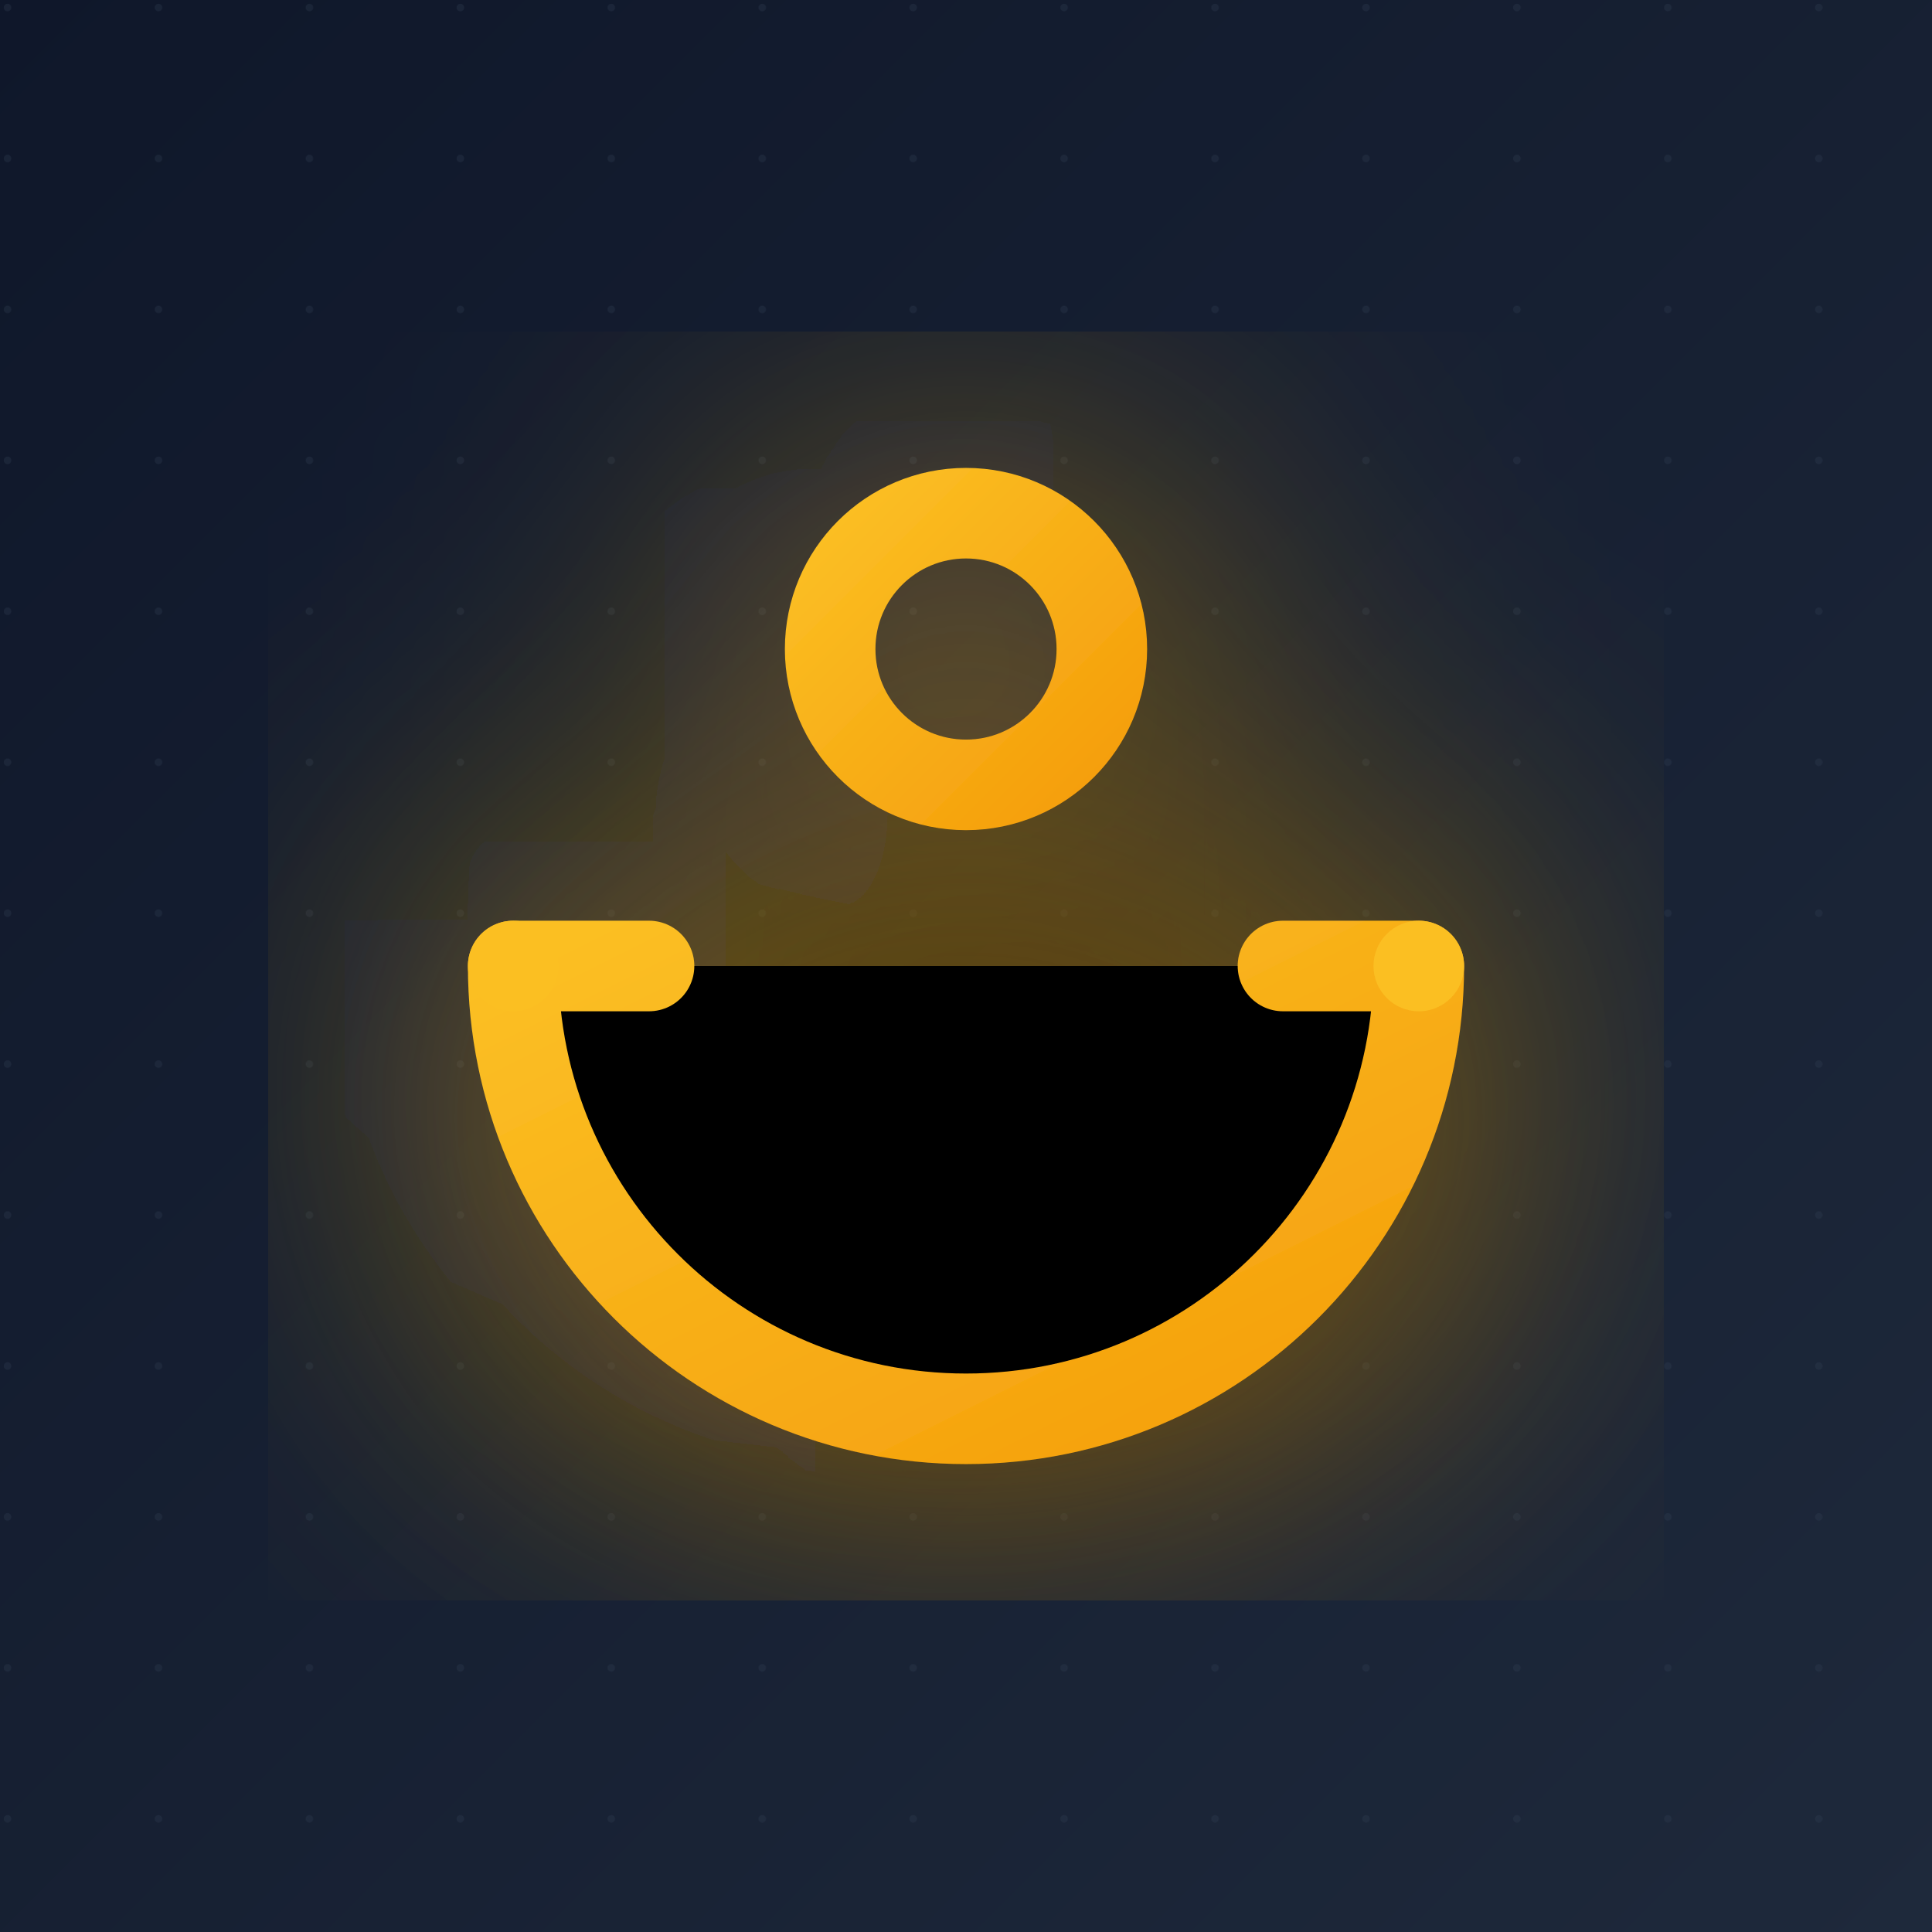
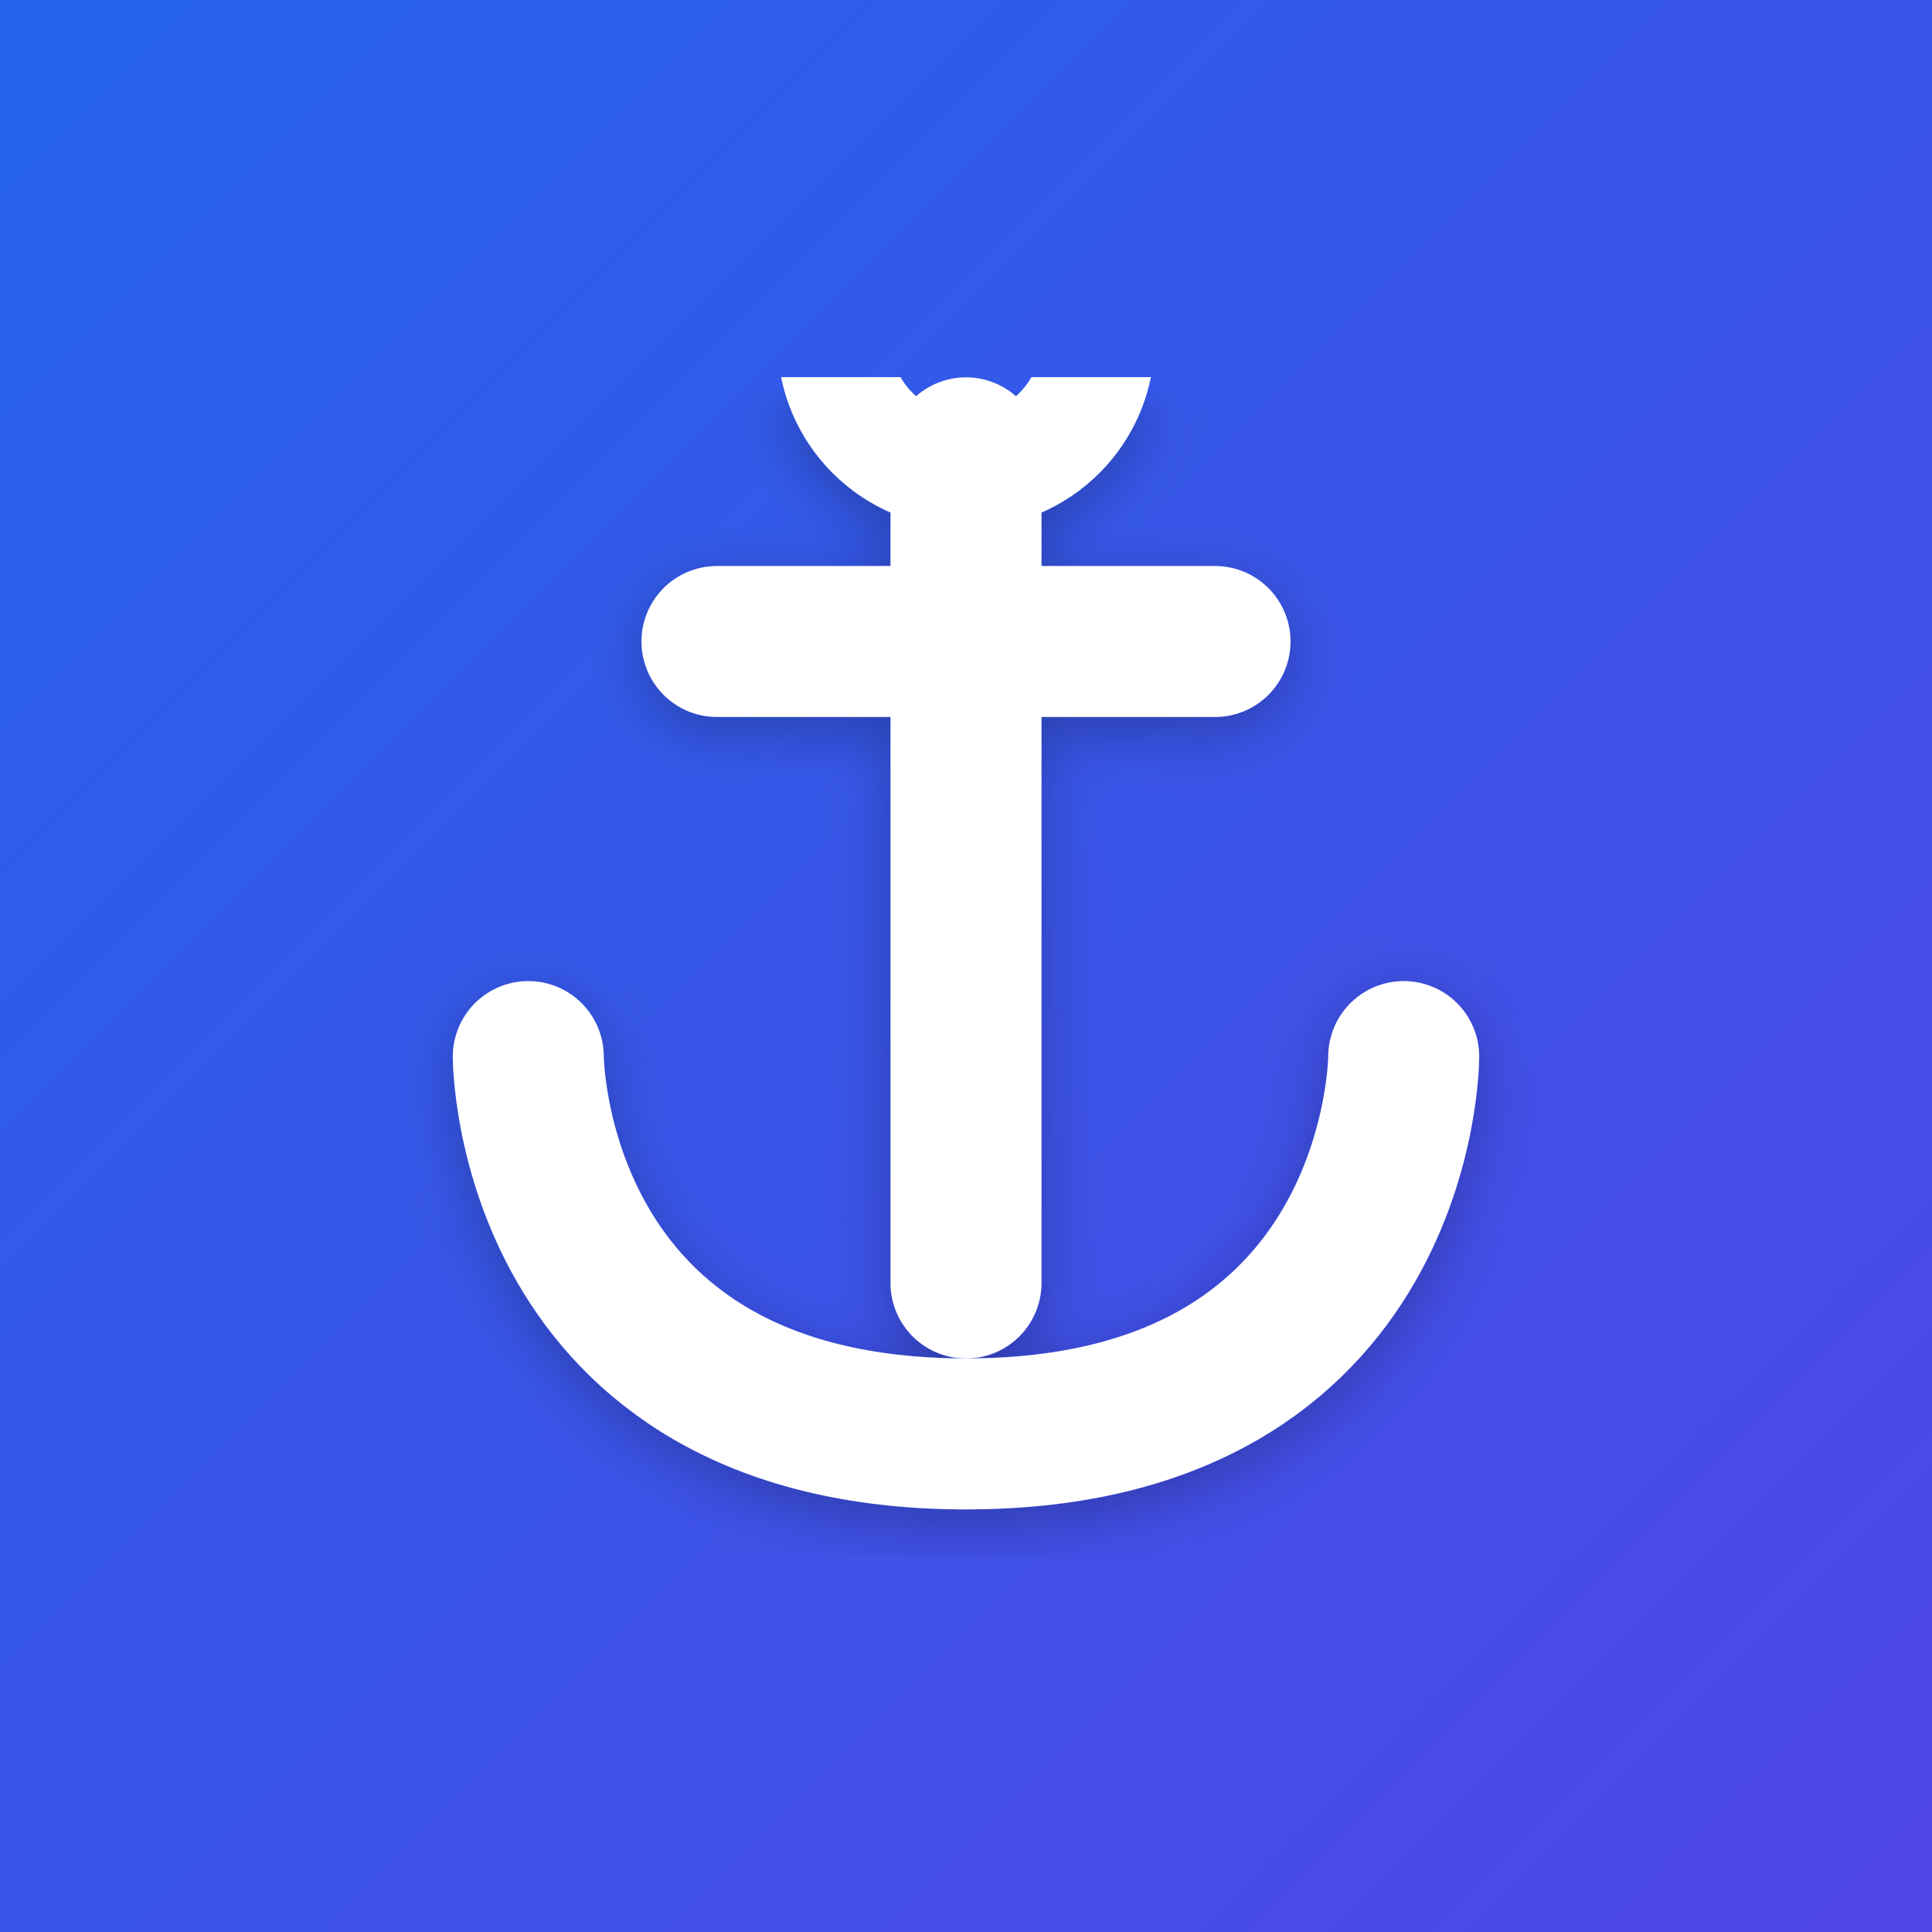
- <svg xmlns="http://www.w3.org/2000/svg" viewBox="0 0 512 512">
+ <svg xmlns="http://www.w3.org/2000/svg" width="512" height="512" viewBox="0 0 512 512" fill="none">
  <defs>
-     <linearGradient id="bg" x1="0%" y1="0%" x2="100%" y2="100%">
-       <stop offset="0%" style="stop-color:#0f172a;stop-opacity:1" />
-       <stop offset="100%" style="stop-color:#1e293b;stop-opacity:1" />
+     <linearGradient id="bg_gradient" x1="0" y1="0" x2="512" y2="512" gradientUnits="userSpaceOnUse">
+       <stop offset="0" stop-color="#2563EB" />
+       <stop offset="1" stop-color="#4F46E5" />
    </linearGradient>
-     <linearGradient id="logo-gradient" x1="0%" y1="0%" x2="100%" y2="100%">
-       <stop offset="0%" style="stop-color:#fbbf24;stop-opacity:1" />
-       <stop offset="100%" style="stop-color:#f59e0b;stop-opacity:1" />
-     </linearGradient>
-     <filter id="glow" x="-20%" y="-20%" width="140%" height="140%">
-       <feGaussianBlur stdDeviation="10" result="blur" />
-       <feComposite in="SourceGraphic" in2="blur" operator="over" />
+     <filter id="shadow" x="100" y="100" width="312" height="312" filterUnits="userSpaceOnUse">
+       <feDropShadow dx="0" dy="4" stdDeviation="8" flood-color="#000" flood-opacity="0.25" />
    </filter>
  </defs>
-   <rect width="512" height="512" fill="url(#bg)" />
-   <pattern id="grid" width="40" height="40" patternUnits="userSpaceOnUse">
-     <circle cx="2" cy="2" r="1" fill="#334155" opacity="0.3" />
-   </pattern>
-   <rect width="512" height="512" fill="url(#grid)" />
-   <g transform="translate(256, 256) scale(12) translate(-12, -12)" filter="url(#glow)">
-     <circle cx="12" cy="5" r="3" fill="none" stroke="url(#logo-gradient)" stroke-width="2" stroke-linecap="round" stroke-linejoin="round" />
-     <line x1="12" x2="12" y1="22" y2="8" stroke="url(#logo-gradient)" stroke-width="2" stroke-linecap="round" stroke-linejoin="round" />
-     <path d="M5 12H2a10 10 0 0 0 20 0h-3" stroke="url(#logo-gradient)" stroke-width="2" stroke-linecap="round" stroke-linejoin="round" />
-     <circle cx="2" cy="12" r="1" fill="#fbbf24" />
-     <circle cx="22" cy="12" r="1" fill="#fbbf24" />
+   <rect x="0" y="0" width="512" height="512" fill="url(#bg_gradient)" />
+   <g filter="url(#shadow)">
+     <path d="M256 120V340" stroke="white" stroke-width="40" stroke-linecap="round" stroke-linejoin="round" />
+     <path d="M140 280C140 280 140 380 256 380C372 380 372 280 372 280" stroke="white" stroke-width="40" stroke-linecap="round" stroke-linejoin="round" />
+     <circle cx="256" cy="90" r="35" stroke="white" stroke-width="30" />
+     <path d="M190 170H322" stroke="white" stroke-width="40" stroke-linecap="round" />
  </g>
</svg>
